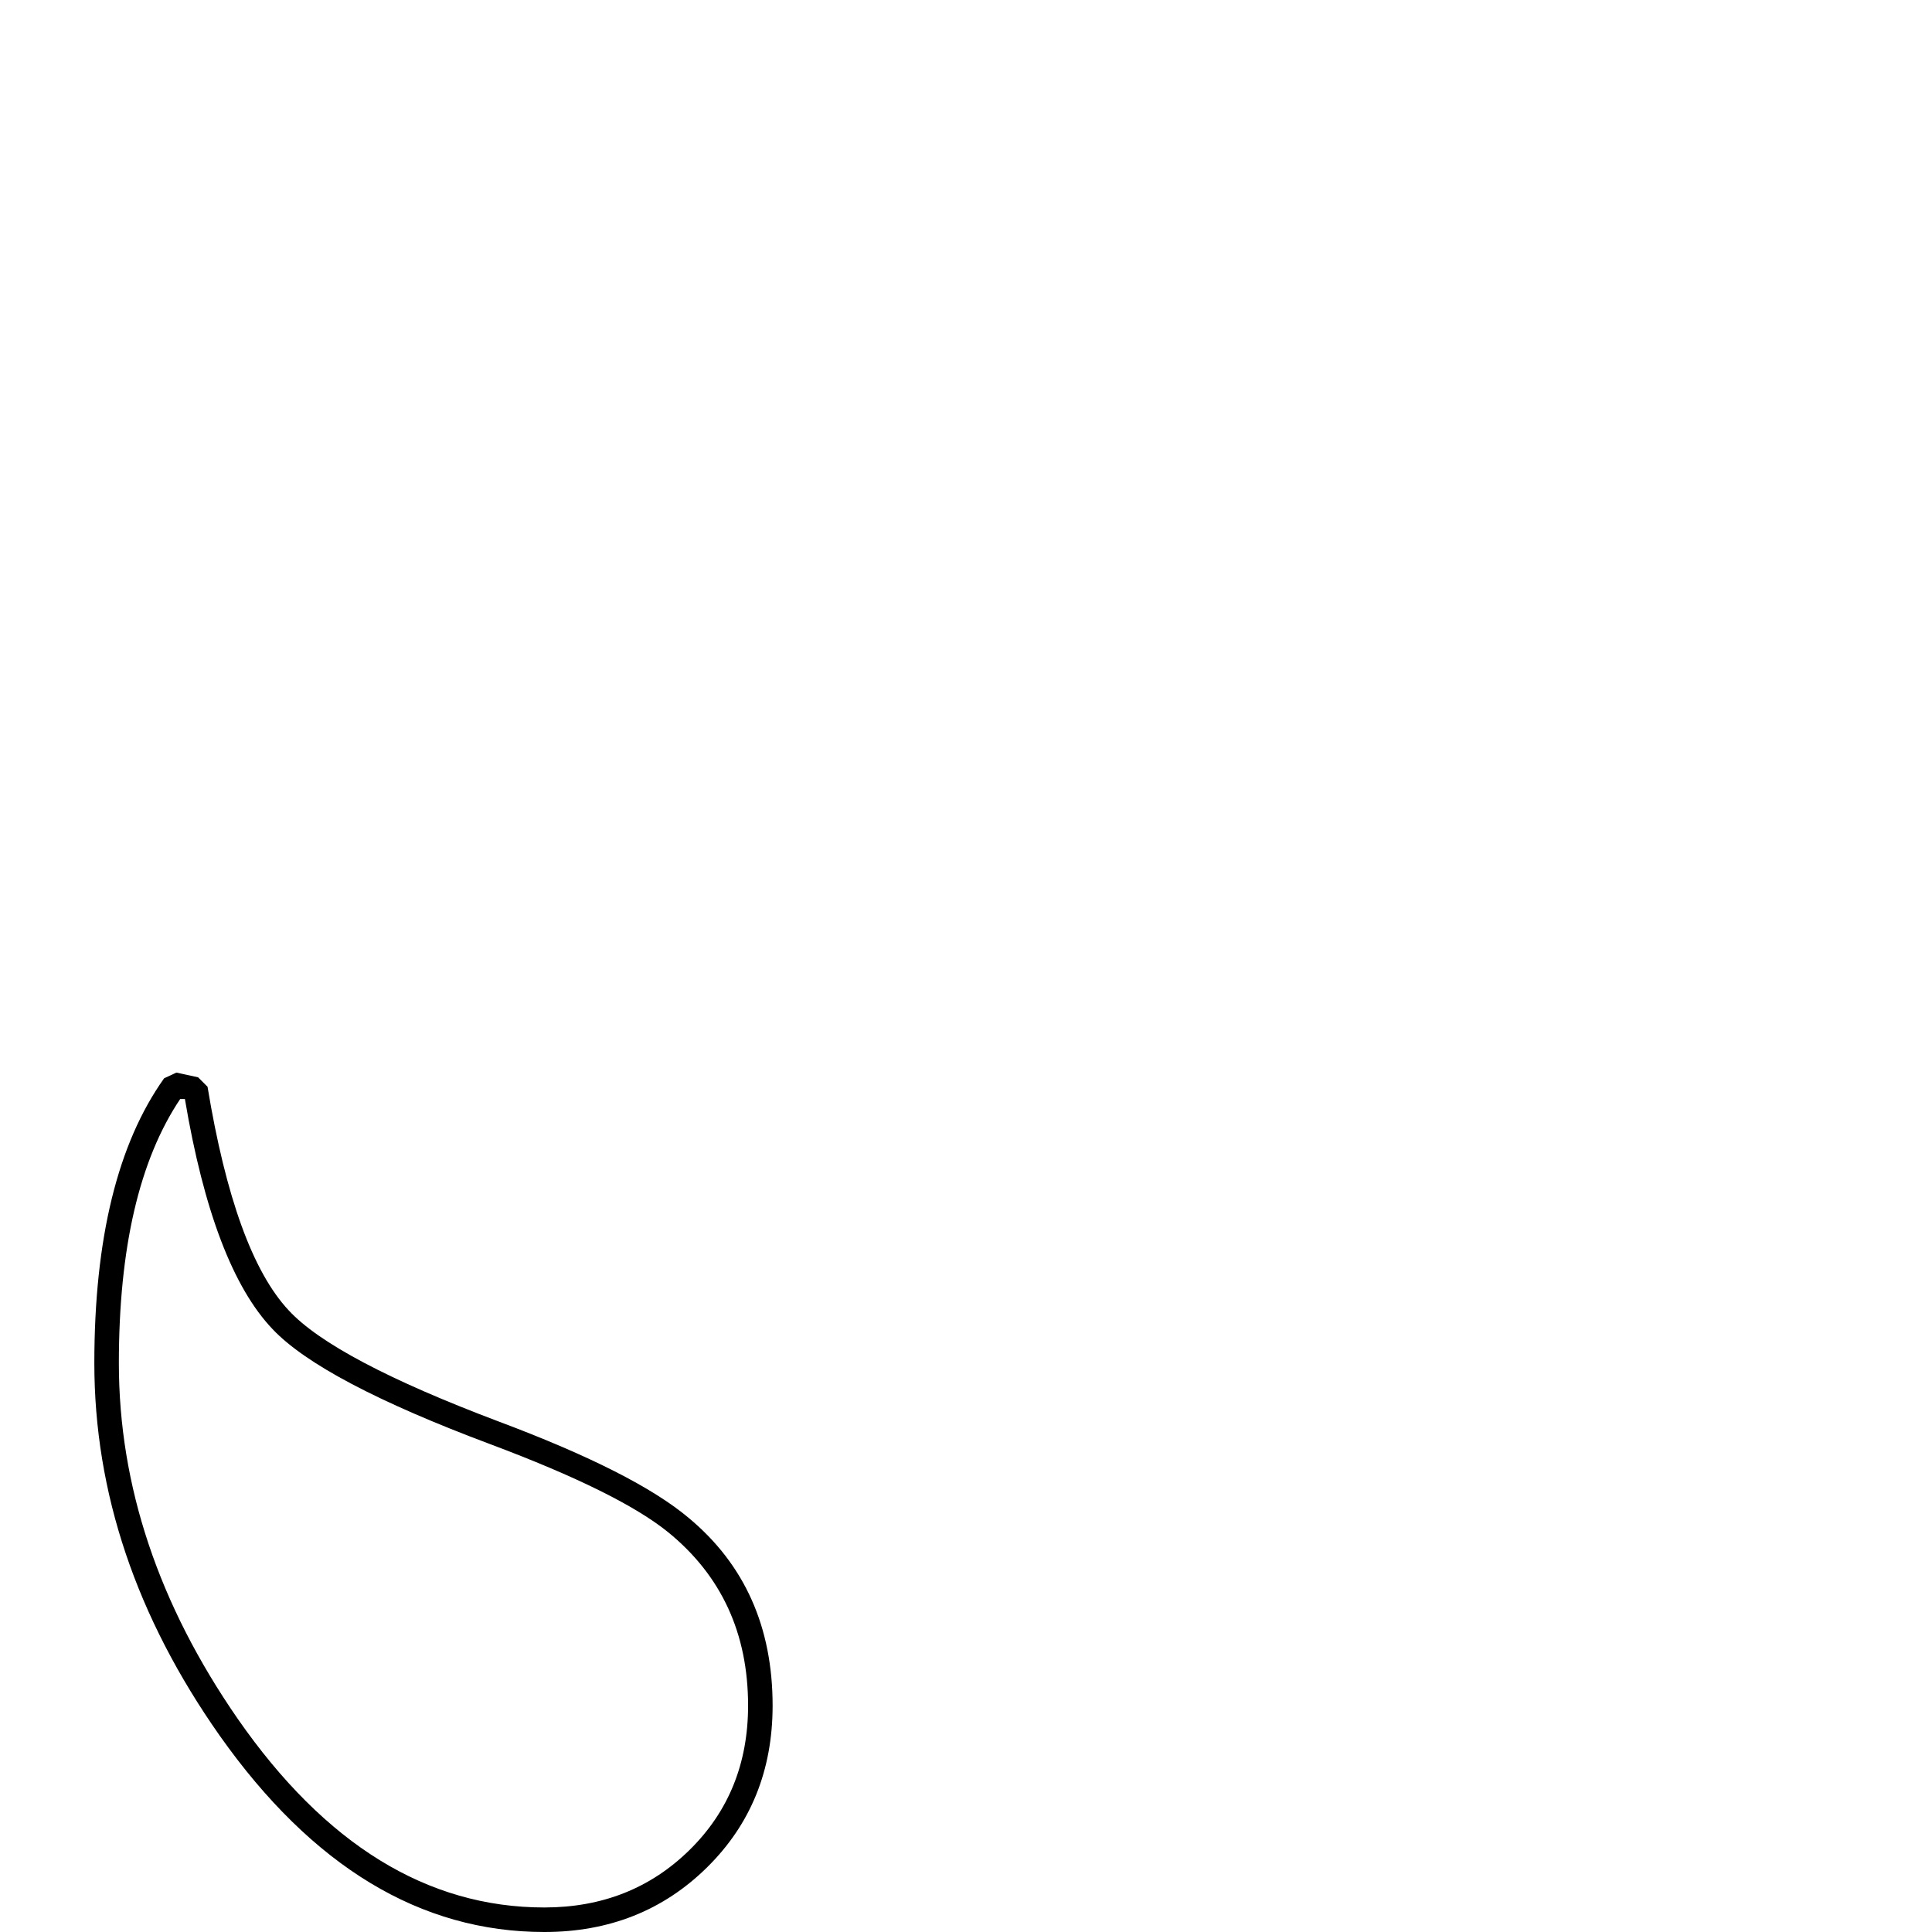
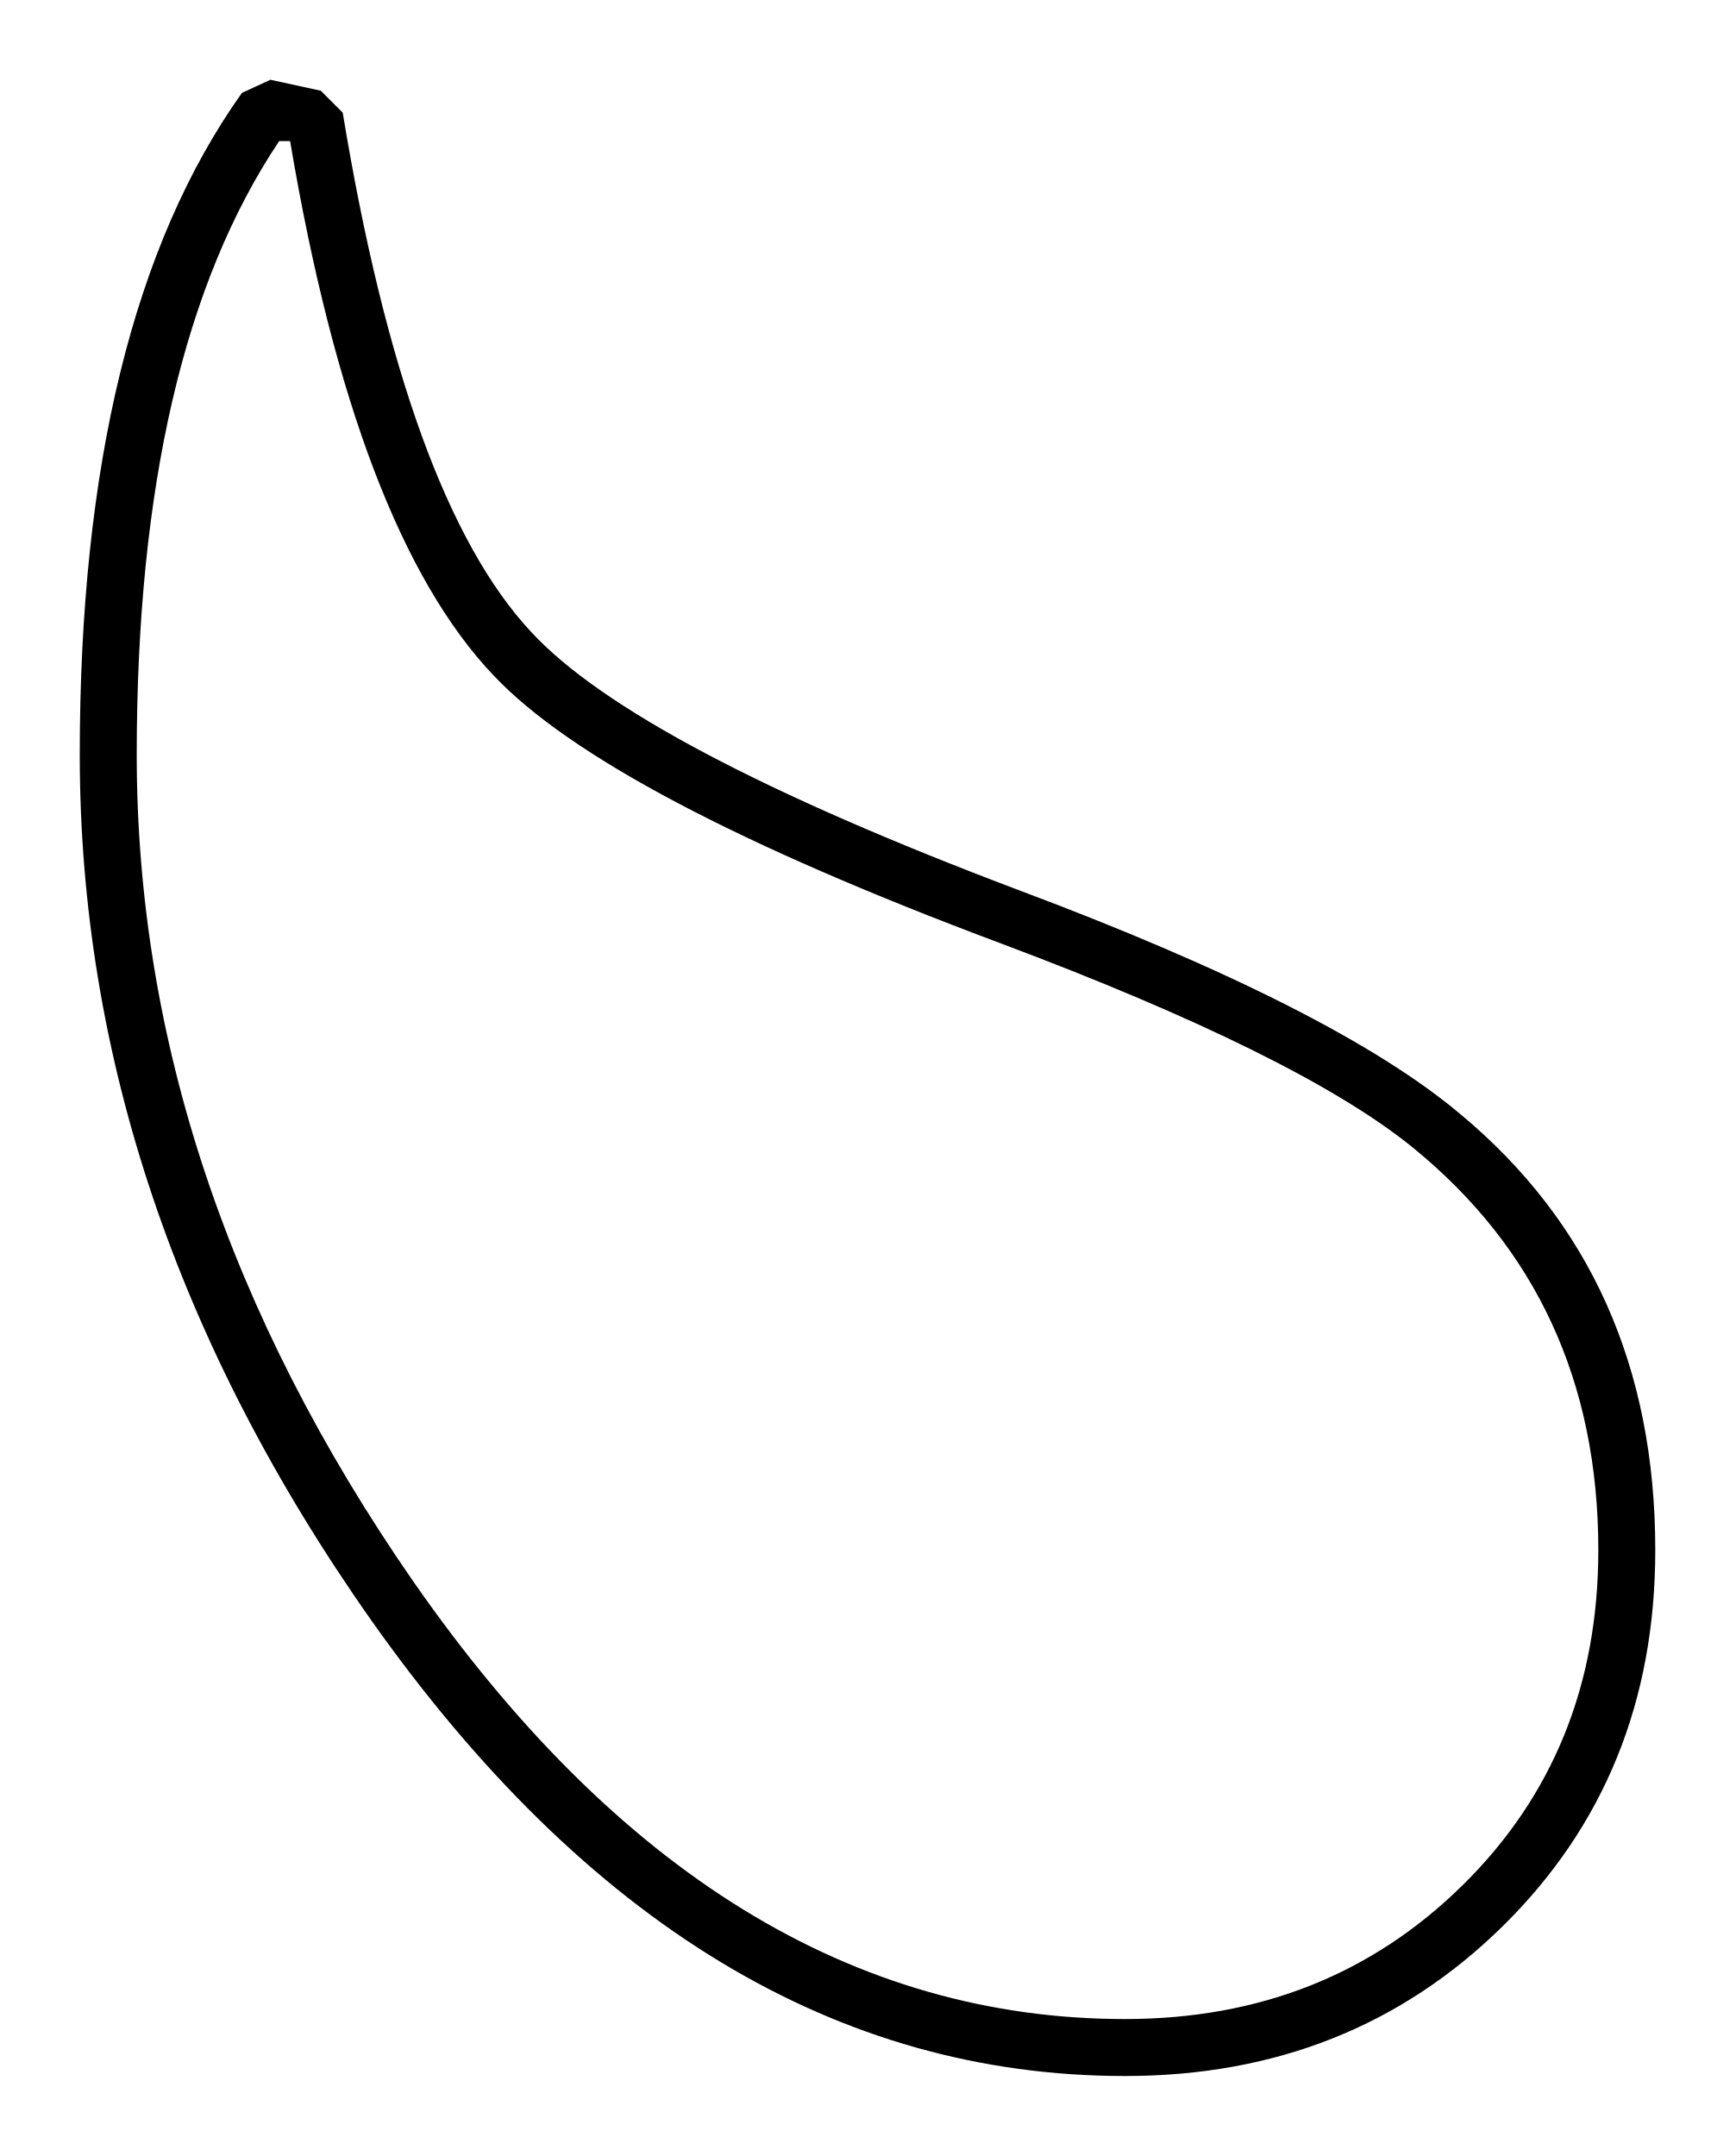
- <svg xmlns="http://www.w3.org/2000/svg" viewBox="0 -2048 2048 2048">
+ <svg xmlns="http://www.w3.org/2000/svg" viewBox="63.6 -947.4 791.9 983.9">
  <path fill="currentColor" d="M819 -240Q819 -137 749.5 -68.5Q680 0 577 0Q380 0 233 -208Q100 -397 100 -603Q100 -801 174 -905L187 -911L210 -906L220 -896Q249 -720 306 -659Q354 -607 529 -541Q673 -487 730 -439Q819 -365 819 -240ZM793 -240Q793 -355 708 -424Q656 -466 520 -517Q341 -584 289 -639Q226 -705 196 -883H191Q126 -786 126 -603Q126 -408 252 -226Q391 -26 577 -26Q669 -26 731 -87Q793 -148 793 -240Z" />
</svg>
